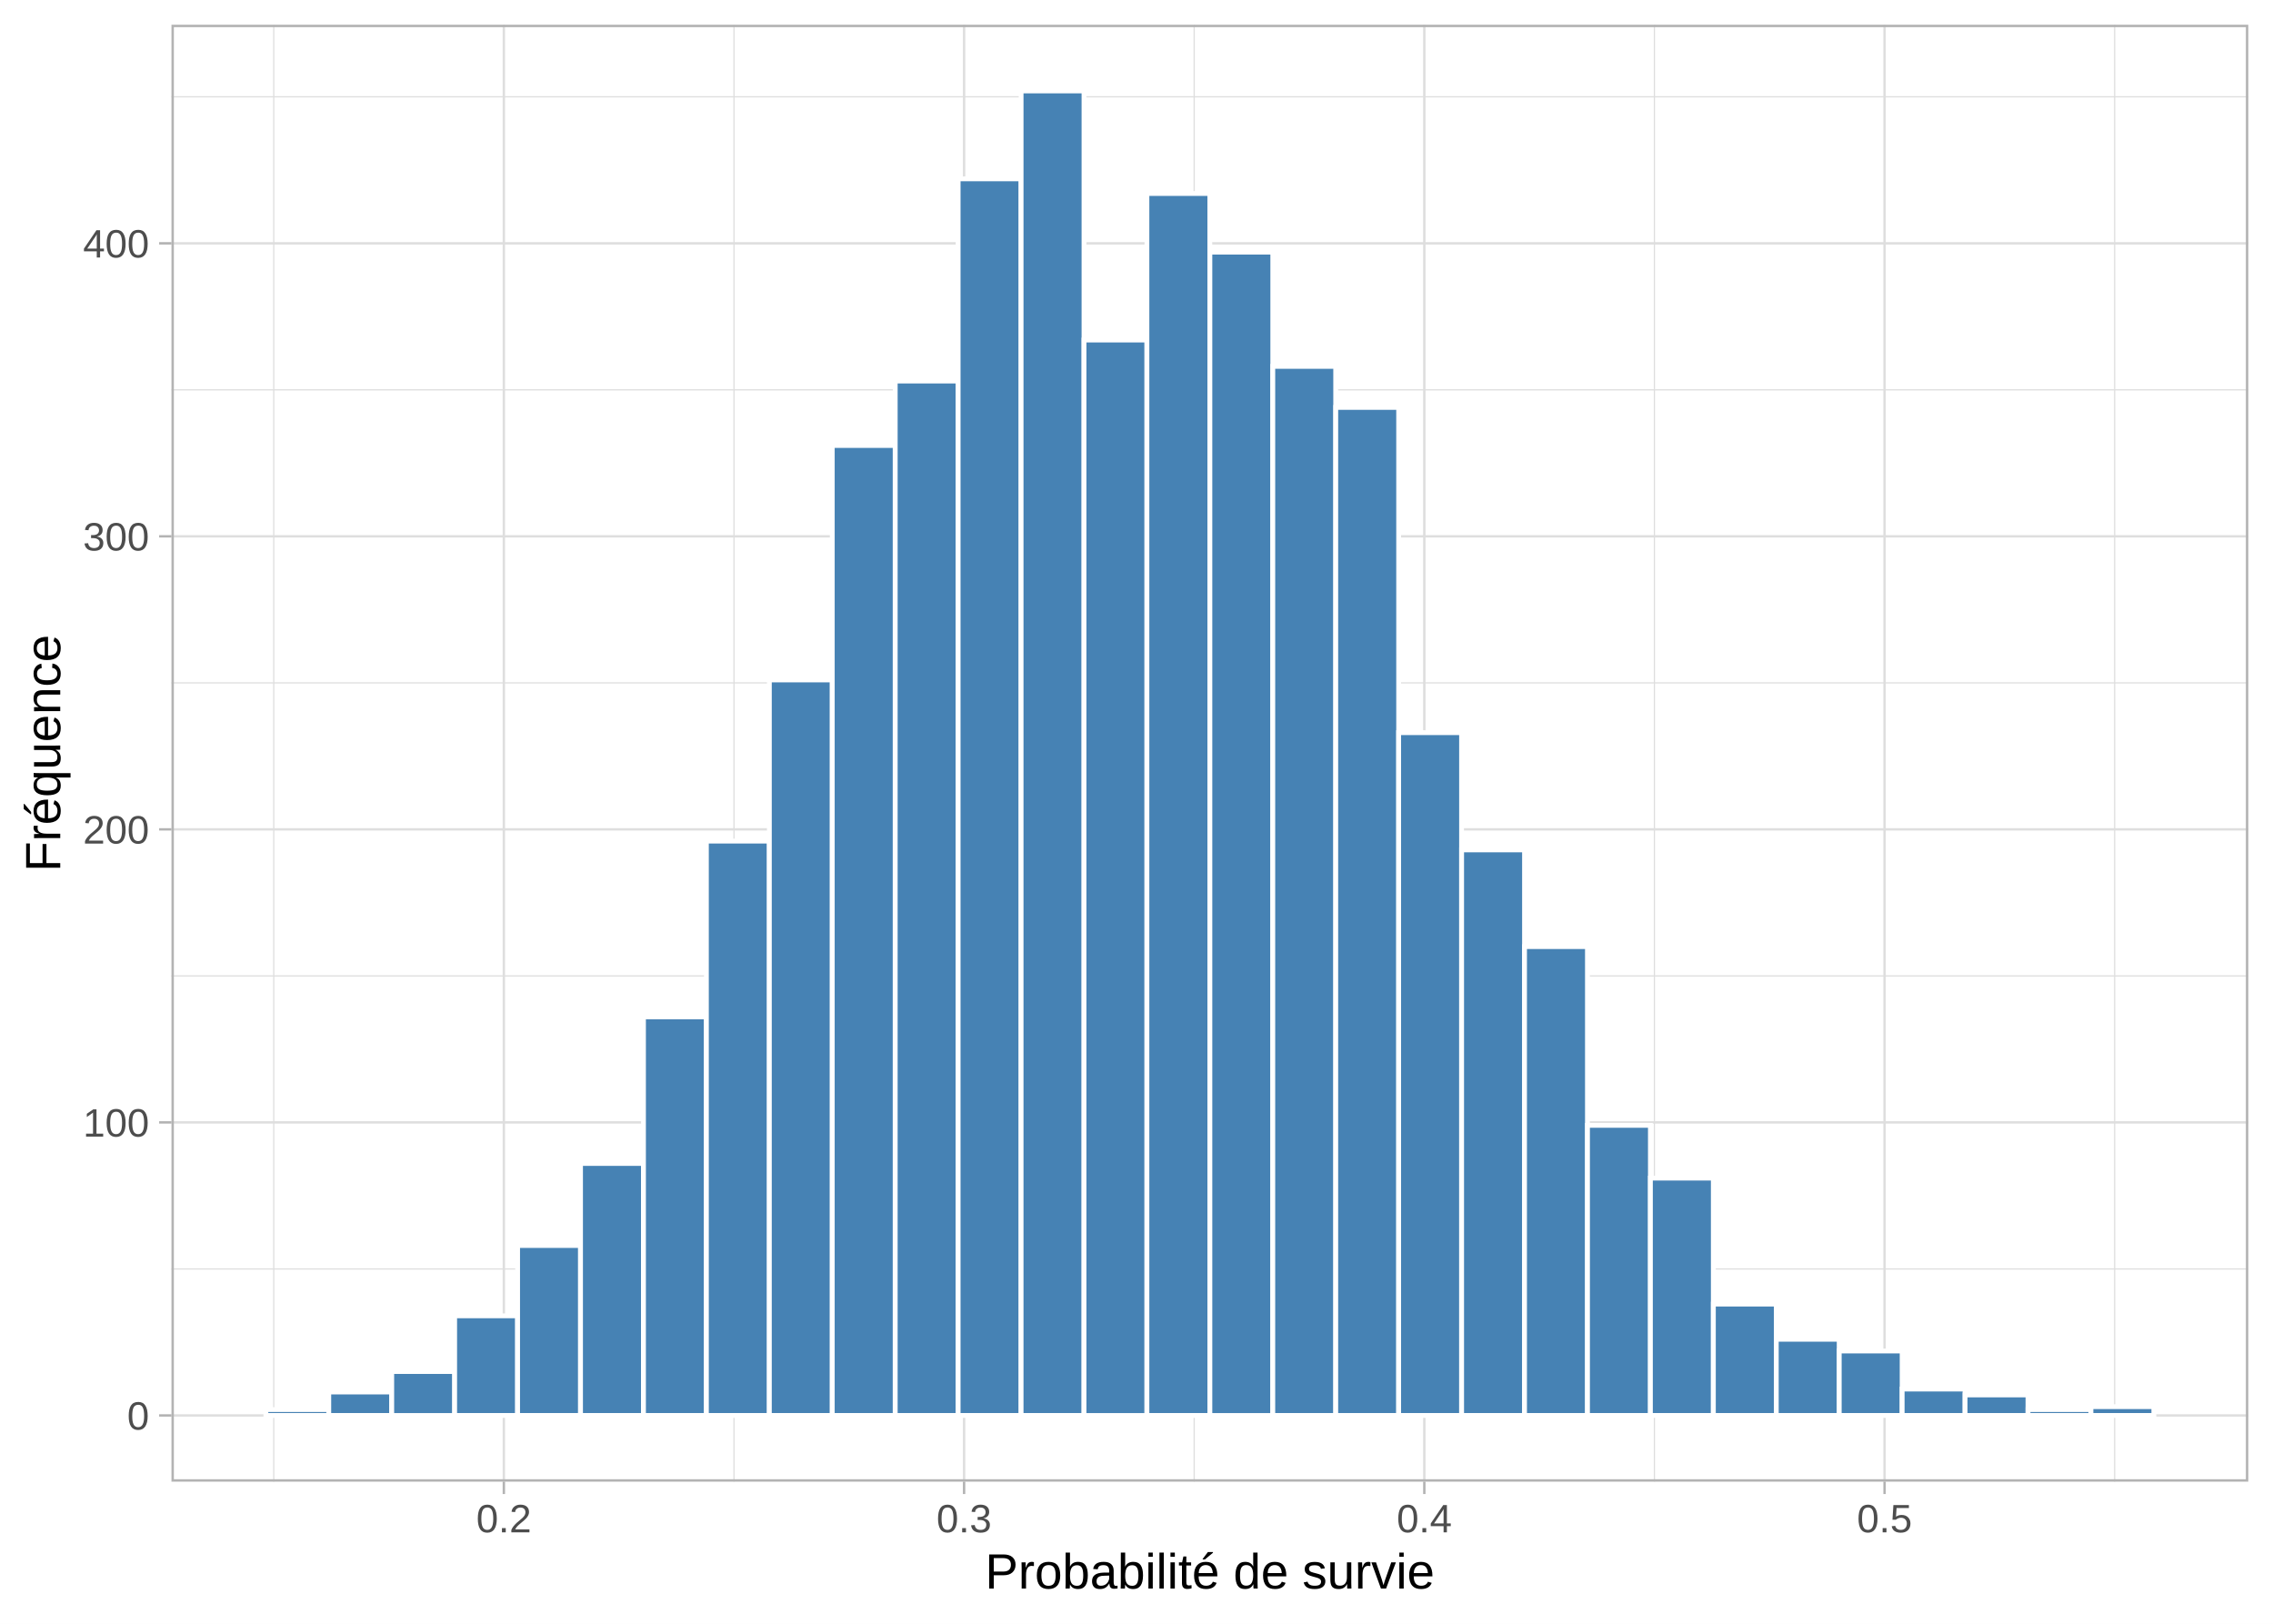
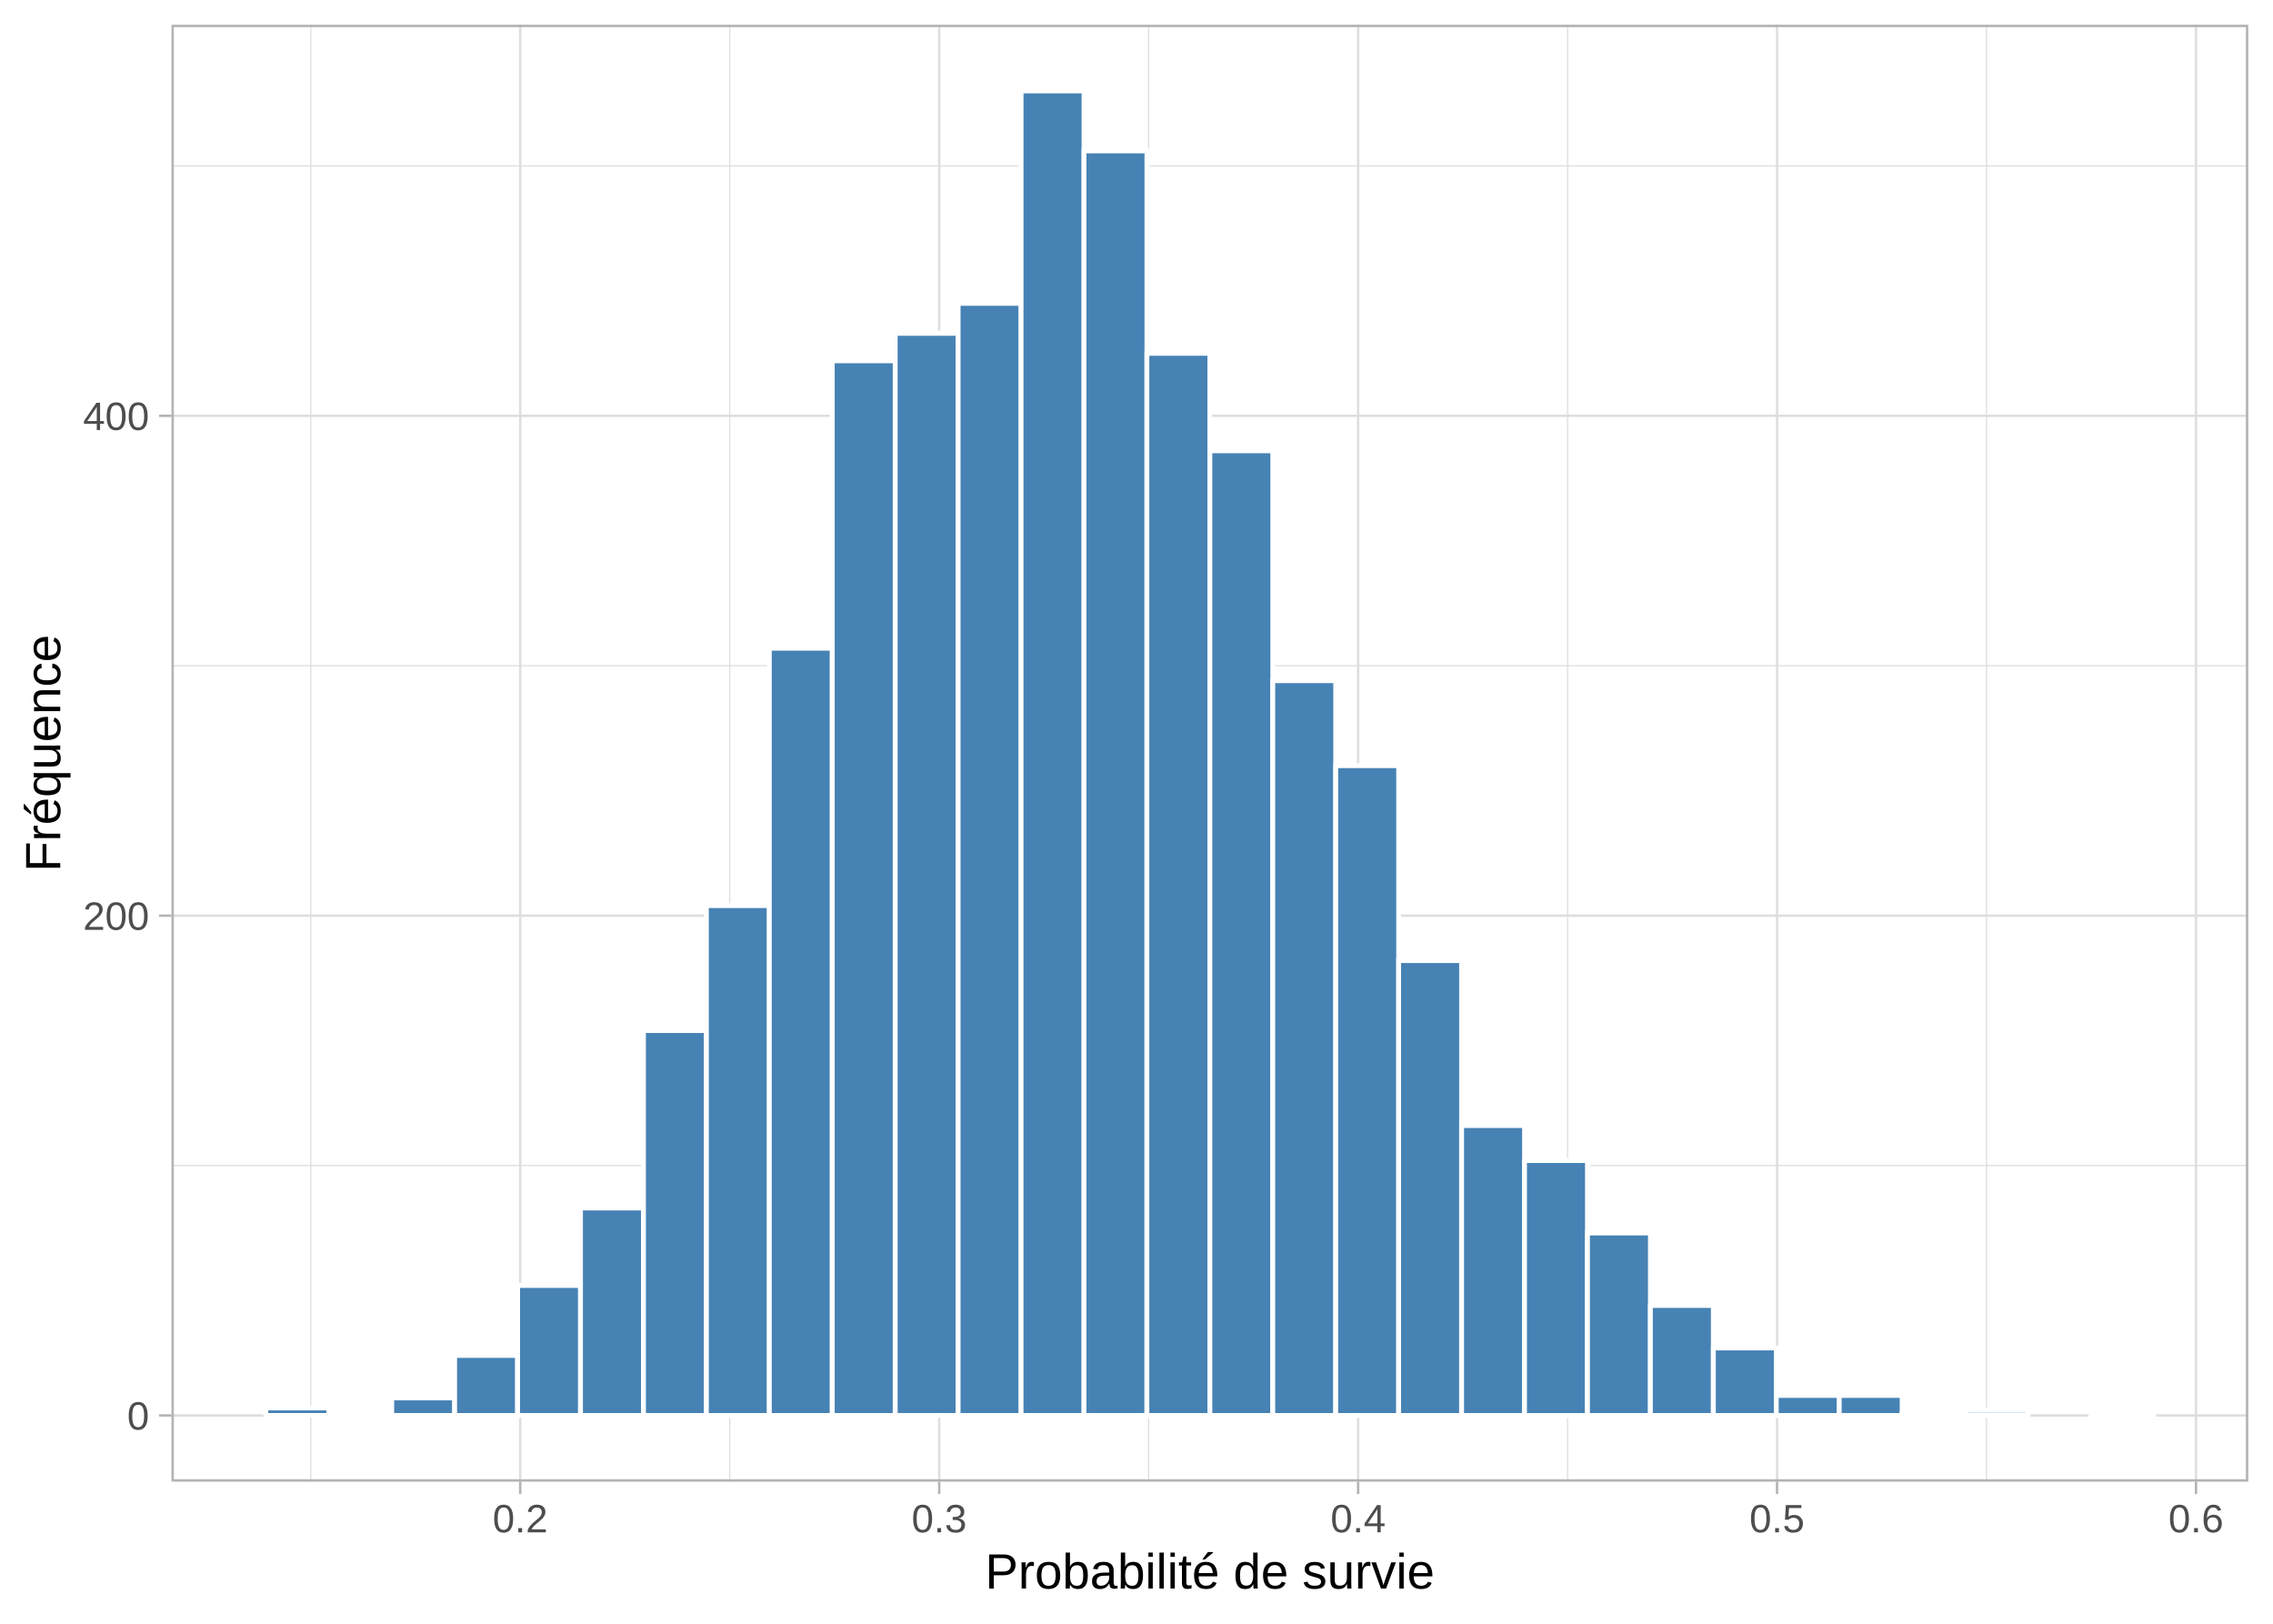
<svg xmlns="http://www.w3.org/2000/svg" width="504.00pt" height="360.00pt" viewBox="0 0 504.00 360.00">
  <g class="svglite">
    <defs>
      <style type="text/css">
    .svglite line, .svglite polyline, .svglite polygon, .svglite path, .svglite rect, .svglite circle {
      fill: none;
      stroke: #000000;
      stroke-linecap: round;
      stroke-linejoin: round;
      stroke-miterlimit: 10.00;
    }
    .svglite text {
      white-space: pre;
    }
    .svglite g.glyphgroup path {
      fill: inherit;
      stroke: none;
    }
  </style>
    </defs>
    <rect width="100%" height="100%" style="stroke: none; fill: none;" />
    <defs>
      <clipPath id="cpMC4wMHw1MDQuMDB8MC4wMHwzNjAuMDA=">
        <rect x="0.00" y="0.00" width="504.00" height="360.00" />
      </clipPath>
    </defs>
    <g clip-path="url(#cpMC4wMHw1MDQuMDB8MC4wMHwzNjAuMDA=)">
      <rect x="0.00" y="0.00" width="504.00" height="360.00" style="stroke-width: 1.07; stroke: #FFFFFF; fill: #FFFFFF;" />
    </g>
    <defs>
      <clipPath id="cpMzguMDJ8NDk4LjUyfDUuNDh8MzI4LjUw">
        <rect x="38.02" y="5.48" width="460.50" height="323.02" />
      </clipPath>
    </defs>
    <g clip-path="url(#cpMzguMDJ8NDk4LjUyfDUuNDh8MzI4LjUw)">
      <rect x="38.02" y="5.48" width="460.50" height="323.02" style="stroke-width: 1.07; stroke: none; fill: #FFFFFF;" />
-       <polyline points="38.02,281.34 498.52,281.34 " style="stroke-width: 0.27; stroke: #DEDEDE; stroke-linecap: butt;" />
-       <polyline points="38.02,216.37 498.52,216.37 " style="stroke-width: 0.27; stroke: #DEDEDE; stroke-linecap: butt;" />
-       <polyline points="38.02,151.40 498.52,151.40 " style="stroke-width: 0.27; stroke: #DEDEDE; stroke-linecap: butt;" />
-       <polyline points="38.02,86.43 498.52,86.43 " style="stroke-width: 0.27; stroke: #DEDEDE; stroke-linecap: butt;" />
-       <polyline points="38.02,21.46 498.52,21.46 " style="stroke-width: 0.27; stroke: #DEDEDE; stroke-linecap: butt;" />
-       <polyline points="60.70,328.50 60.70,5.48 " style="stroke-width: 0.27; stroke: #DEDEDE; stroke-linecap: butt;" />
-       <polyline points="162.75,328.50 162.75,5.48 " style="stroke-width: 0.27; stroke: #DEDEDE; stroke-linecap: butt;" />
-       <polyline points="264.79,328.50 264.79,5.48 " style="stroke-width: 0.27; stroke: #DEDEDE; stroke-linecap: butt;" />
-       <polyline points="366.84,328.50 366.84,5.48 " style="stroke-width: 0.27; stroke: #DEDEDE; stroke-linecap: butt;" />
-       <polyline points="468.89,328.50 468.89,5.48 " style="stroke-width: 0.27; stroke: #DEDEDE; stroke-linecap: butt;" />
+       <polyline points="38.02,258.41 498.52,258.41 " style="stroke-width: 0.27; stroke: #DEDEDE; stroke-linecap: butt;" />
+       <polyline points="38.02,147.60 498.52,147.60 " style="stroke-width: 0.27; stroke: #DEDEDE; stroke-linecap: butt;" />
+       <polyline points="38.02,36.78 498.52,36.78 " style="stroke-width: 0.27; stroke: #DEDEDE; stroke-linecap: butt;" />
+       <polyline points="68.91,328.50 68.91,5.48 " style="stroke-width: 0.27; stroke: #DEDEDE; stroke-linecap: butt;" />
+       <polyline points="161.80,328.50 161.80,5.48 " style="stroke-width: 0.27; stroke: #DEDEDE; stroke-linecap: butt;" />
+       <polyline points="254.69,328.50 254.69,5.48 " style="stroke-width: 0.27; stroke: #DEDEDE; stroke-linecap: butt;" />
+       <polyline points="347.59,328.50 347.59,5.48 " style="stroke-width: 0.27; stroke: #DEDEDE; stroke-linecap: butt;" />
+       <polyline points="440.48,328.50 440.48,5.48 " style="stroke-width: 0.27; stroke: #DEDEDE; stroke-linecap: butt;" />
      <polyline points="38.02,313.82 498.52,313.82 " style="stroke-width: 0.53; stroke: #DEDEDE; stroke-linecap: butt;" />
-       <polyline points="38.02,248.85 498.52,248.85 " style="stroke-width: 0.53; stroke: #DEDEDE; stroke-linecap: butt;" />
-       <polyline points="38.02,183.88 498.52,183.88 " style="stroke-width: 0.53; stroke: #DEDEDE; stroke-linecap: butt;" />
-       <polyline points="38.02,118.91 498.52,118.91 " style="stroke-width: 0.53; stroke: #DEDEDE; stroke-linecap: butt;" />
-       <polyline points="38.02,53.95 498.52,53.95 " style="stroke-width: 0.53; stroke: #DEDEDE; stroke-linecap: butt;" />
-       <polyline points="111.72,328.50 111.72,5.48 " style="stroke-width: 0.53; stroke: #DEDEDE; stroke-linecap: butt;" />
-       <polyline points="213.77,328.50 213.77,5.48 " style="stroke-width: 0.53; stroke: #DEDEDE; stroke-linecap: butt;" />
-       <polyline points="315.82,328.50 315.82,5.48 " style="stroke-width: 0.53; stroke: #DEDEDE; stroke-linecap: butt;" />
-       <polyline points="417.87,328.50 417.87,5.48 " style="stroke-width: 0.53; stroke: #DEDEDE; stroke-linecap: butt;" />
-       <rect x="58.95" y="312.52" width="13.95" height="1.30" style="stroke-width: 1.07; stroke: #FFFFFF; stroke-linecap: butt; stroke-linejoin: miter; fill: #4682B4;" />
-       <rect x="72.90" y="308.62" width="13.95" height="5.20" style="stroke-width: 1.07; stroke: #FFFFFF; stroke-linecap: butt; stroke-linejoin: miter; fill: #4682B4;" />
-       <rect x="86.86" y="304.08" width="13.95" height="9.75" style="stroke-width: 1.07; stroke: #FFFFFF; stroke-linecap: butt; stroke-linejoin: miter; fill: #4682B4;" />
-       <rect x="100.81" y="291.73" width="13.95" height="22.09" style="stroke-width: 1.07; stroke: #FFFFFF; stroke-linecap: butt; stroke-linejoin: miter; fill: #4682B4;" />
-       <rect x="114.77" y="276.14" width="13.95" height="37.68" style="stroke-width: 1.07; stroke: #FFFFFF; stroke-linecap: butt; stroke-linejoin: miter; fill: #4682B4;" />
-       <rect x="128.72" y="257.95" width="13.95" height="55.87" style="stroke-width: 1.07; stroke: #FFFFFF; stroke-linecap: butt; stroke-linejoin: miter; fill: #4682B4;" />
-       <rect x="142.68" y="225.46" width="13.95" height="88.36" style="stroke-width: 1.07; stroke: #FFFFFF; stroke-linecap: butt; stroke-linejoin: miter; fill: #4682B4;" />
-       <rect x="156.63" y="186.48" width="13.95" height="127.34" style="stroke-width: 1.07; stroke: #FFFFFF; stroke-linecap: butt; stroke-linejoin: miter; fill: #4682B4;" />
-       <rect x="170.59" y="150.75" width="13.95" height="163.07" style="stroke-width: 1.07; stroke: #FFFFFF; stroke-linecap: butt; stroke-linejoin: miter; fill: #4682B4;" />
-       <rect x="184.54" y="98.77" width="13.95" height="215.05" style="stroke-width: 1.07; stroke: #FFFFFF; stroke-linecap: butt; stroke-linejoin: miter; fill: #4682B4;" />
-       <rect x="198.50" y="84.48" width="13.95" height="229.34" style="stroke-width: 1.07; stroke: #FFFFFF; stroke-linecap: butt; stroke-linejoin: miter; fill: #4682B4;" />
-       <rect x="212.45" y="39.65" width="13.95" height="274.17" style="stroke-width: 1.07; stroke: #FFFFFF; stroke-linecap: butt; stroke-linejoin: miter; fill: #4682B4;" />
+       <polyline points="38.02,203.01 498.52,203.01 " style="stroke-width: 0.53; stroke: #DEDEDE; stroke-linecap: butt;" />
+       <polyline points="38.02,92.19 498.52,92.19 " style="stroke-width: 0.53; stroke: #DEDEDE; stroke-linecap: butt;" />
+       <polyline points="115.35,328.50 115.35,5.48 " style="stroke-width: 0.53; stroke: #DEDEDE; stroke-linecap: butt;" />
+       <polyline points="208.25,328.50 208.25,5.48 " style="stroke-width: 0.53; stroke: #DEDEDE; stroke-linecap: butt;" />
+       <polyline points="301.14,328.50 301.14,5.48 " style="stroke-width: 0.53; stroke: #DEDEDE; stroke-linecap: butt;" />
+       <polyline points="394.03,328.50 394.03,5.48 " style="stroke-width: 0.53; stroke: #DEDEDE; stroke-linecap: butt;" />
+       <polyline points="486.93,328.50 486.93,5.48 " style="stroke-width: 0.53; stroke: #DEDEDE; stroke-linecap: butt;" />
+       <rect x="58.95" y="312.16" width="13.95" height="1.66" style="stroke-width: 1.07; stroke: #FFFFFF; stroke-linecap: butt; stroke-linejoin: miter; fill: #4682B4;" />
+       <rect x="72.90" y="313.27" width="13.95" height="0.55" style="stroke-width: 1.07; stroke: #FFFFFF; stroke-linecap: butt; stroke-linejoin: miter; fill: #4682B4;" />
+       <rect x="86.86" y="309.94" width="13.95" height="3.88" style="stroke-width: 1.07; stroke: #FFFFFF; stroke-linecap: butt; stroke-linejoin: miter; fill: #4682B4;" />
+       <rect x="100.81" y="300.52" width="13.95" height="13.30" style="stroke-width: 1.07; stroke: #FFFFFF; stroke-linecap: butt; stroke-linejoin: miter; fill: #4682B4;" />
+       <rect x="114.77" y="285.01" width="13.95" height="28.81" style="stroke-width: 1.07; stroke: #FFFFFF; stroke-linecap: butt; stroke-linejoin: miter; fill: #4682B4;" />
+       <rect x="128.72" y="267.83" width="13.95" height="45.99" style="stroke-width: 1.07; stroke: #FFFFFF; stroke-linecap: butt; stroke-linejoin: miter; fill: #4682B4;" />
+       <rect x="142.68" y="228.49" width="13.95" height="85.33" style="stroke-width: 1.07; stroke: #FFFFFF; stroke-linecap: butt; stroke-linejoin: miter; fill: #4682B4;" />
+       <rect x="156.63" y="200.79" width="13.95" height="113.03" style="stroke-width: 1.07; stroke: #FFFFFF; stroke-linecap: butt; stroke-linejoin: miter; fill: #4682B4;" />
+       <rect x="170.59" y="143.72" width="13.95" height="170.10" style="stroke-width: 1.07; stroke: #FFFFFF; stroke-linecap: butt; stroke-linejoin: miter; fill: #4682B4;" />
+       <rect x="184.54" y="80.00" width="13.95" height="233.82" style="stroke-width: 1.07; stroke: #FFFFFF; stroke-linecap: butt; stroke-linejoin: miter; fill: #4682B4;" />
+       <rect x="198.50" y="73.91" width="13.95" height="239.91" style="stroke-width: 1.07; stroke: #FFFFFF; stroke-linecap: butt; stroke-linejoin: miter; fill: #4682B4;" />
+       <rect x="212.45" y="67.26" width="13.95" height="246.56" style="stroke-width: 1.07; stroke: #FFFFFF; stroke-linecap: butt; stroke-linejoin: miter; fill: #4682B4;" />
      <rect x="226.41" y="20.16" width="13.95" height="293.66" style="stroke-width: 1.07; stroke: #FFFFFF; stroke-linecap: butt; stroke-linejoin: miter; fill: #4682B4;" />
-       <rect x="240.36" y="75.39" width="13.95" height="238.44" style="stroke-width: 1.07; stroke: #FFFFFF; stroke-linecap: butt; stroke-linejoin: miter; fill: #4682B4;" />
-       <rect x="254.31" y="42.90" width="13.95" height="270.92" style="stroke-width: 1.07; stroke: #FFFFFF; stroke-linecap: butt; stroke-linejoin: miter; fill: #4682B4;" />
-       <rect x="268.27" y="55.90" width="13.95" height="257.93" style="stroke-width: 1.07; stroke: #FFFFFF; stroke-linecap: butt; stroke-linejoin: miter; fill: #4682B4;" />
-       <rect x="282.22" y="81.23" width="13.95" height="232.59" style="stroke-width: 1.07; stroke: #FFFFFF; stroke-linecap: butt; stroke-linejoin: miter; fill: #4682B4;" />
-       <rect x="296.18" y="90.33" width="13.95" height="223.49" style="stroke-width: 1.07; stroke: #FFFFFF; stroke-linecap: butt; stroke-linejoin: miter; fill: #4682B4;" />
-       <rect x="310.13" y="162.44" width="13.95" height="151.38" style="stroke-width: 1.07; stroke: #FFFFFF; stroke-linecap: butt; stroke-linejoin: miter; fill: #4682B4;" />
-       <rect x="324.09" y="188.43" width="13.95" height="125.39" style="stroke-width: 1.07; stroke: #FFFFFF; stroke-linecap: butt; stroke-linejoin: miter; fill: #4682B4;" />
-       <rect x="338.04" y="209.87" width="13.95" height="103.95" style="stroke-width: 1.07; stroke: #FFFFFF; stroke-linecap: butt; stroke-linejoin: miter; fill: #4682B4;" />
-       <rect x="352.00" y="249.50" width="13.95" height="64.32" style="stroke-width: 1.07; stroke: #FFFFFF; stroke-linecap: butt; stroke-linejoin: miter; fill: #4682B4;" />
-       <rect x="365.95" y="261.20" width="13.95" height="52.62" style="stroke-width: 1.07; stroke: #FFFFFF; stroke-linecap: butt; stroke-linejoin: miter; fill: #4682B4;" />
-       <rect x="379.91" y="289.13" width="13.95" height="24.69" style="stroke-width: 1.07; stroke: #FFFFFF; stroke-linecap: butt; stroke-linejoin: miter; fill: #4682B4;" />
-       <rect x="393.86" y="296.93" width="13.95" height="16.89" style="stroke-width: 1.07; stroke: #FFFFFF; stroke-linecap: butt; stroke-linejoin: miter; fill: #4682B4;" />
-       <rect x="407.82" y="299.53" width="13.95" height="14.29" style="stroke-width: 1.07; stroke: #FFFFFF; stroke-linecap: butt; stroke-linejoin: miter; fill: #4682B4;" />
-       <rect x="421.77" y="307.97" width="13.95" height="5.85" style="stroke-width: 1.07; stroke: #FFFFFF; stroke-linecap: butt; stroke-linejoin: miter; fill: #4682B4;" />
-       <rect x="435.72" y="309.27" width="13.95" height="4.55" style="stroke-width: 1.07; stroke: #FFFFFF; stroke-linecap: butt; stroke-linejoin: miter; fill: #4682B4;" />
-       <rect x="449.68" y="312.52" width="13.95" height="1.30" style="stroke-width: 1.07; stroke: #FFFFFF; stroke-linecap: butt; stroke-linejoin: miter; fill: #4682B4;" />
-       <rect x="463.63" y="311.87" width="13.95" height="1.95" style="stroke-width: 1.07; stroke: #FFFFFF; stroke-linecap: butt; stroke-linejoin: miter; fill: #4682B4;" />
+       <rect x="240.36" y="33.46" width="13.95" height="280.36" style="stroke-width: 1.07; stroke: #FFFFFF; stroke-linecap: butt; stroke-linejoin: miter; fill: #4682B4;" />
+       <rect x="254.31" y="78.34" width="13.95" height="235.48" style="stroke-width: 1.07; stroke: #FFFFFF; stroke-linecap: butt; stroke-linejoin: miter; fill: #4682B4;" />
+       <rect x="268.27" y="99.95" width="13.95" height="213.87" style="stroke-width: 1.07; stroke: #FFFFFF; stroke-linecap: butt; stroke-linejoin: miter; fill: #4682B4;" />
+       <rect x="282.22" y="150.92" width="13.95" height="162.90" style="stroke-width: 1.07; stroke: #FFFFFF; stroke-linecap: butt; stroke-linejoin: miter; fill: #4682B4;" />
+       <rect x="296.18" y="169.76" width="13.95" height="144.06" style="stroke-width: 1.07; stroke: #FFFFFF; stroke-linecap: butt; stroke-linejoin: miter; fill: #4682B4;" />
+       <rect x="310.13" y="212.98" width="13.95" height="100.84" style="stroke-width: 1.07; stroke: #FFFFFF; stroke-linecap: butt; stroke-linejoin: miter; fill: #4682B4;" />
+       <rect x="324.09" y="249.55" width="13.95" height="64.27" style="stroke-width: 1.07; stroke: #FFFFFF; stroke-linecap: butt; stroke-linejoin: miter; fill: #4682B4;" />
+       <rect x="338.04" y="257.31" width="13.95" height="56.52" style="stroke-width: 1.07; stroke: #FFFFFF; stroke-linecap: butt; stroke-linejoin: miter; fill: #4682B4;" />
+       <rect x="352.00" y="273.37" width="13.95" height="40.45" style="stroke-width: 1.07; stroke: #FFFFFF; stroke-linecap: butt; stroke-linejoin: miter; fill: #4682B4;" />
+       <rect x="365.95" y="289.44" width="13.95" height="24.38" style="stroke-width: 1.07; stroke: #FFFFFF; stroke-linecap: butt; stroke-linejoin: miter; fill: #4682B4;" />
+       <rect x="379.91" y="298.86" width="13.95" height="14.96" style="stroke-width: 1.07; stroke: #FFFFFF; stroke-linecap: butt; stroke-linejoin: miter; fill: #4682B4;" />
+       <rect x="393.86" y="309.39" width="13.95" height="4.43" style="stroke-width: 1.07; stroke: #FFFFFF; stroke-linecap: butt; stroke-linejoin: miter; fill: #4682B4;" />
+       <rect x="407.82" y="309.39" width="13.95" height="4.43" style="stroke-width: 1.07; stroke: #FFFFFF; stroke-linecap: butt; stroke-linejoin: miter; fill: #4682B4;" />
+       <rect x="421.77" y="313.27" width="13.95" height="0.55" style="stroke-width: 1.07; stroke: #FFFFFF; stroke-linecap: butt; stroke-linejoin: miter; fill: #4682B4;" />
+       <rect x="435.72" y="312.71" width="13.95" height="1.11" style="stroke-width: 1.07; stroke: #FFFFFF; stroke-linecap: butt; stroke-linejoin: miter; fill: #4682B4;" />
+       <rect x="449.68" y="313.82" width="13.95" height="0.00" style="stroke-width: 1.07; stroke: #FFFFFF; stroke-linecap: butt; stroke-linejoin: miter; fill: #4682B4;" />
+       <rect x="463.63" y="313.27" width="13.95" height="0.55" style="stroke-width: 1.07; stroke: #FFFFFF; stroke-linecap: butt; stroke-linejoin: miter; fill: #4682B4;" />
      <rect x="38.02" y="5.48" width="460.50" height="323.02" style="stroke-width: 1.07; stroke: #B3B3B3;" />
    </g>
    <g clip-path="url(#cpMC4wMHw1MDQuMDB8MC4wMHwzNjAuMDA=)">
      <text x="33.09" y="316.97" text-anchor="end" style="font-size: 8.80px;fill: #4D4D4D; font-family: &quot;Arial&quot;;" textLength="4.89px" lengthAdjust="spacingAndGlyphs">0</text>
-       <text x="33.09" y="252.00" text-anchor="end" style="font-size: 8.80px;fill: #4D4D4D; font-family: &quot;Arial&quot;;" textLength="14.67px" lengthAdjust="spacingAndGlyphs">100</text>
-       <text x="33.09" y="187.03" text-anchor="end" style="font-size: 8.80px;fill: #4D4D4D; font-family: &quot;Arial&quot;;" textLength="14.67px" lengthAdjust="spacingAndGlyphs">200</text>
-       <text x="33.09" y="122.06" text-anchor="end" style="font-size: 8.80px;fill: #4D4D4D; font-family: &quot;Arial&quot;;" textLength="14.67px" lengthAdjust="spacingAndGlyphs">300</text>
-       <text x="33.09" y="57.10" text-anchor="end" style="font-size: 8.80px;fill: #4D4D4D; font-family: &quot;Arial&quot;;" textLength="14.67px" lengthAdjust="spacingAndGlyphs">400</text>
+       <text x="33.09" y="206.16" text-anchor="end" style="font-size: 8.80px;fill: #4D4D4D; font-family: &quot;Arial&quot;;" textLength="14.67px" lengthAdjust="spacingAndGlyphs">200</text>
+       <text x="33.09" y="95.34" text-anchor="end" style="font-size: 8.80px;fill: #4D4D4D; font-family: &quot;Arial&quot;;" textLength="14.67px" lengthAdjust="spacingAndGlyphs">400</text>
      <polyline points="35.28,313.82 38.02,313.82 " style="stroke-width: 0.53; stroke: #B3B3B3; stroke-linecap: butt;" />
-       <polyline points="35.28,248.85 38.02,248.85 " style="stroke-width: 0.53; stroke: #B3B3B3; stroke-linecap: butt;" />
-       <polyline points="35.28,183.88 38.02,183.88 " style="stroke-width: 0.53; stroke: #B3B3B3; stroke-linecap: butt;" />
-       <polyline points="35.28,118.91 38.02,118.91 " style="stroke-width: 0.53; stroke: #B3B3B3; stroke-linecap: butt;" />
-       <polyline points="35.28,53.95 38.02,53.95 " style="stroke-width: 0.53; stroke: #B3B3B3; stroke-linecap: butt;" />
-       <polyline points="111.72,331.24 111.72,328.50 " style="stroke-width: 0.53; stroke: #B3B3B3; stroke-linecap: butt;" />
-       <polyline points="213.77,331.24 213.77,328.50 " style="stroke-width: 0.53; stroke: #B3B3B3; stroke-linecap: butt;" />
-       <polyline points="315.82,331.24 315.82,328.50 " style="stroke-width: 0.53; stroke: #B3B3B3; stroke-linecap: butt;" />
-       <polyline points="417.87,331.24 417.87,328.50 " style="stroke-width: 0.53; stroke: #B3B3B3; stroke-linecap: butt;" />
-       <text x="111.72" y="339.74" text-anchor="middle" style="font-size: 8.80px;fill: #4D4D4D; font-family: &quot;Arial&quot;;" textLength="12.22px" lengthAdjust="spacingAndGlyphs">0.2</text>
-       <text x="213.77" y="339.74" text-anchor="middle" style="font-size: 8.80px;fill: #4D4D4D; font-family: &quot;Arial&quot;;" textLength="12.22px" lengthAdjust="spacingAndGlyphs">0.3</text>
-       <text x="315.82" y="339.74" text-anchor="middle" style="font-size: 8.80px;fill: #4D4D4D; font-family: &quot;Arial&quot;;" textLength="12.22px" lengthAdjust="spacingAndGlyphs">0.4</text>
-       <text x="417.87" y="339.74" text-anchor="middle" style="font-size: 8.80px;fill: #4D4D4D; font-family: &quot;Arial&quot;;" textLength="12.22px" lengthAdjust="spacingAndGlyphs">0.5</text>
+       <polyline points="35.28,203.01 38.02,203.01 " style="stroke-width: 0.53; stroke: #B3B3B3; stroke-linecap: butt;" />
+       <polyline points="35.28,92.19 38.02,92.19 " style="stroke-width: 0.53; stroke: #B3B3B3; stroke-linecap: butt;" />
+       <polyline points="115.35,331.24 115.35,328.50 " style="stroke-width: 0.53; stroke: #B3B3B3; stroke-linecap: butt;" />
+       <polyline points="208.25,331.24 208.25,328.50 " style="stroke-width: 0.53; stroke: #B3B3B3; stroke-linecap: butt;" />
+       <polyline points="301.14,331.24 301.14,328.50 " style="stroke-width: 0.53; stroke: #B3B3B3; stroke-linecap: butt;" />
+       <polyline points="394.03,331.24 394.03,328.50 " style="stroke-width: 0.53; stroke: #B3B3B3; stroke-linecap: butt;" />
+       <polyline points="486.93,331.24 486.93,328.50 " style="stroke-width: 0.53; stroke: #B3B3B3; stroke-linecap: butt;" />
+       <text x="115.35" y="339.74" text-anchor="middle" style="font-size: 8.80px;fill: #4D4D4D; font-family: &quot;Arial&quot;;" textLength="12.22px" lengthAdjust="spacingAndGlyphs">0.2</text>
+       <text x="208.25" y="339.74" text-anchor="middle" style="font-size: 8.80px;fill: #4D4D4D; font-family: &quot;Arial&quot;;" textLength="12.22px" lengthAdjust="spacingAndGlyphs">0.3</text>
+       <text x="301.14" y="339.74" text-anchor="middle" style="font-size: 8.80px;fill: #4D4D4D; font-family: &quot;Arial&quot;;" textLength="12.22px" lengthAdjust="spacingAndGlyphs">0.4</text>
+       <text x="394.03" y="339.74" text-anchor="middle" style="font-size: 8.80px;fill: #4D4D4D; font-family: &quot;Arial&quot;;" textLength="12.22px" lengthAdjust="spacingAndGlyphs">0.5</text>
+       <text x="486.93" y="339.74" text-anchor="middle" style="font-size: 8.80px;fill: #4D4D4D; font-family: &quot;Arial&quot;;" textLength="12.22px" lengthAdjust="spacingAndGlyphs">0.6</text>
      <text x="268.27" y="352.20" text-anchor="middle" style="font-size: 11.00px; font-family: &quot;Arial&quot;;" textLength="99.72px" lengthAdjust="spacingAndGlyphs">Probabilité de survie</text>
      <text transform="translate(13.36,166.99) rotate(-90)" text-anchor="middle" style="font-size: 11.00px; font-family: &quot;Arial&quot;;" textLength="52.62px" lengthAdjust="spacingAndGlyphs">Fréquence</text>
    </g>
  </g>
</svg>
